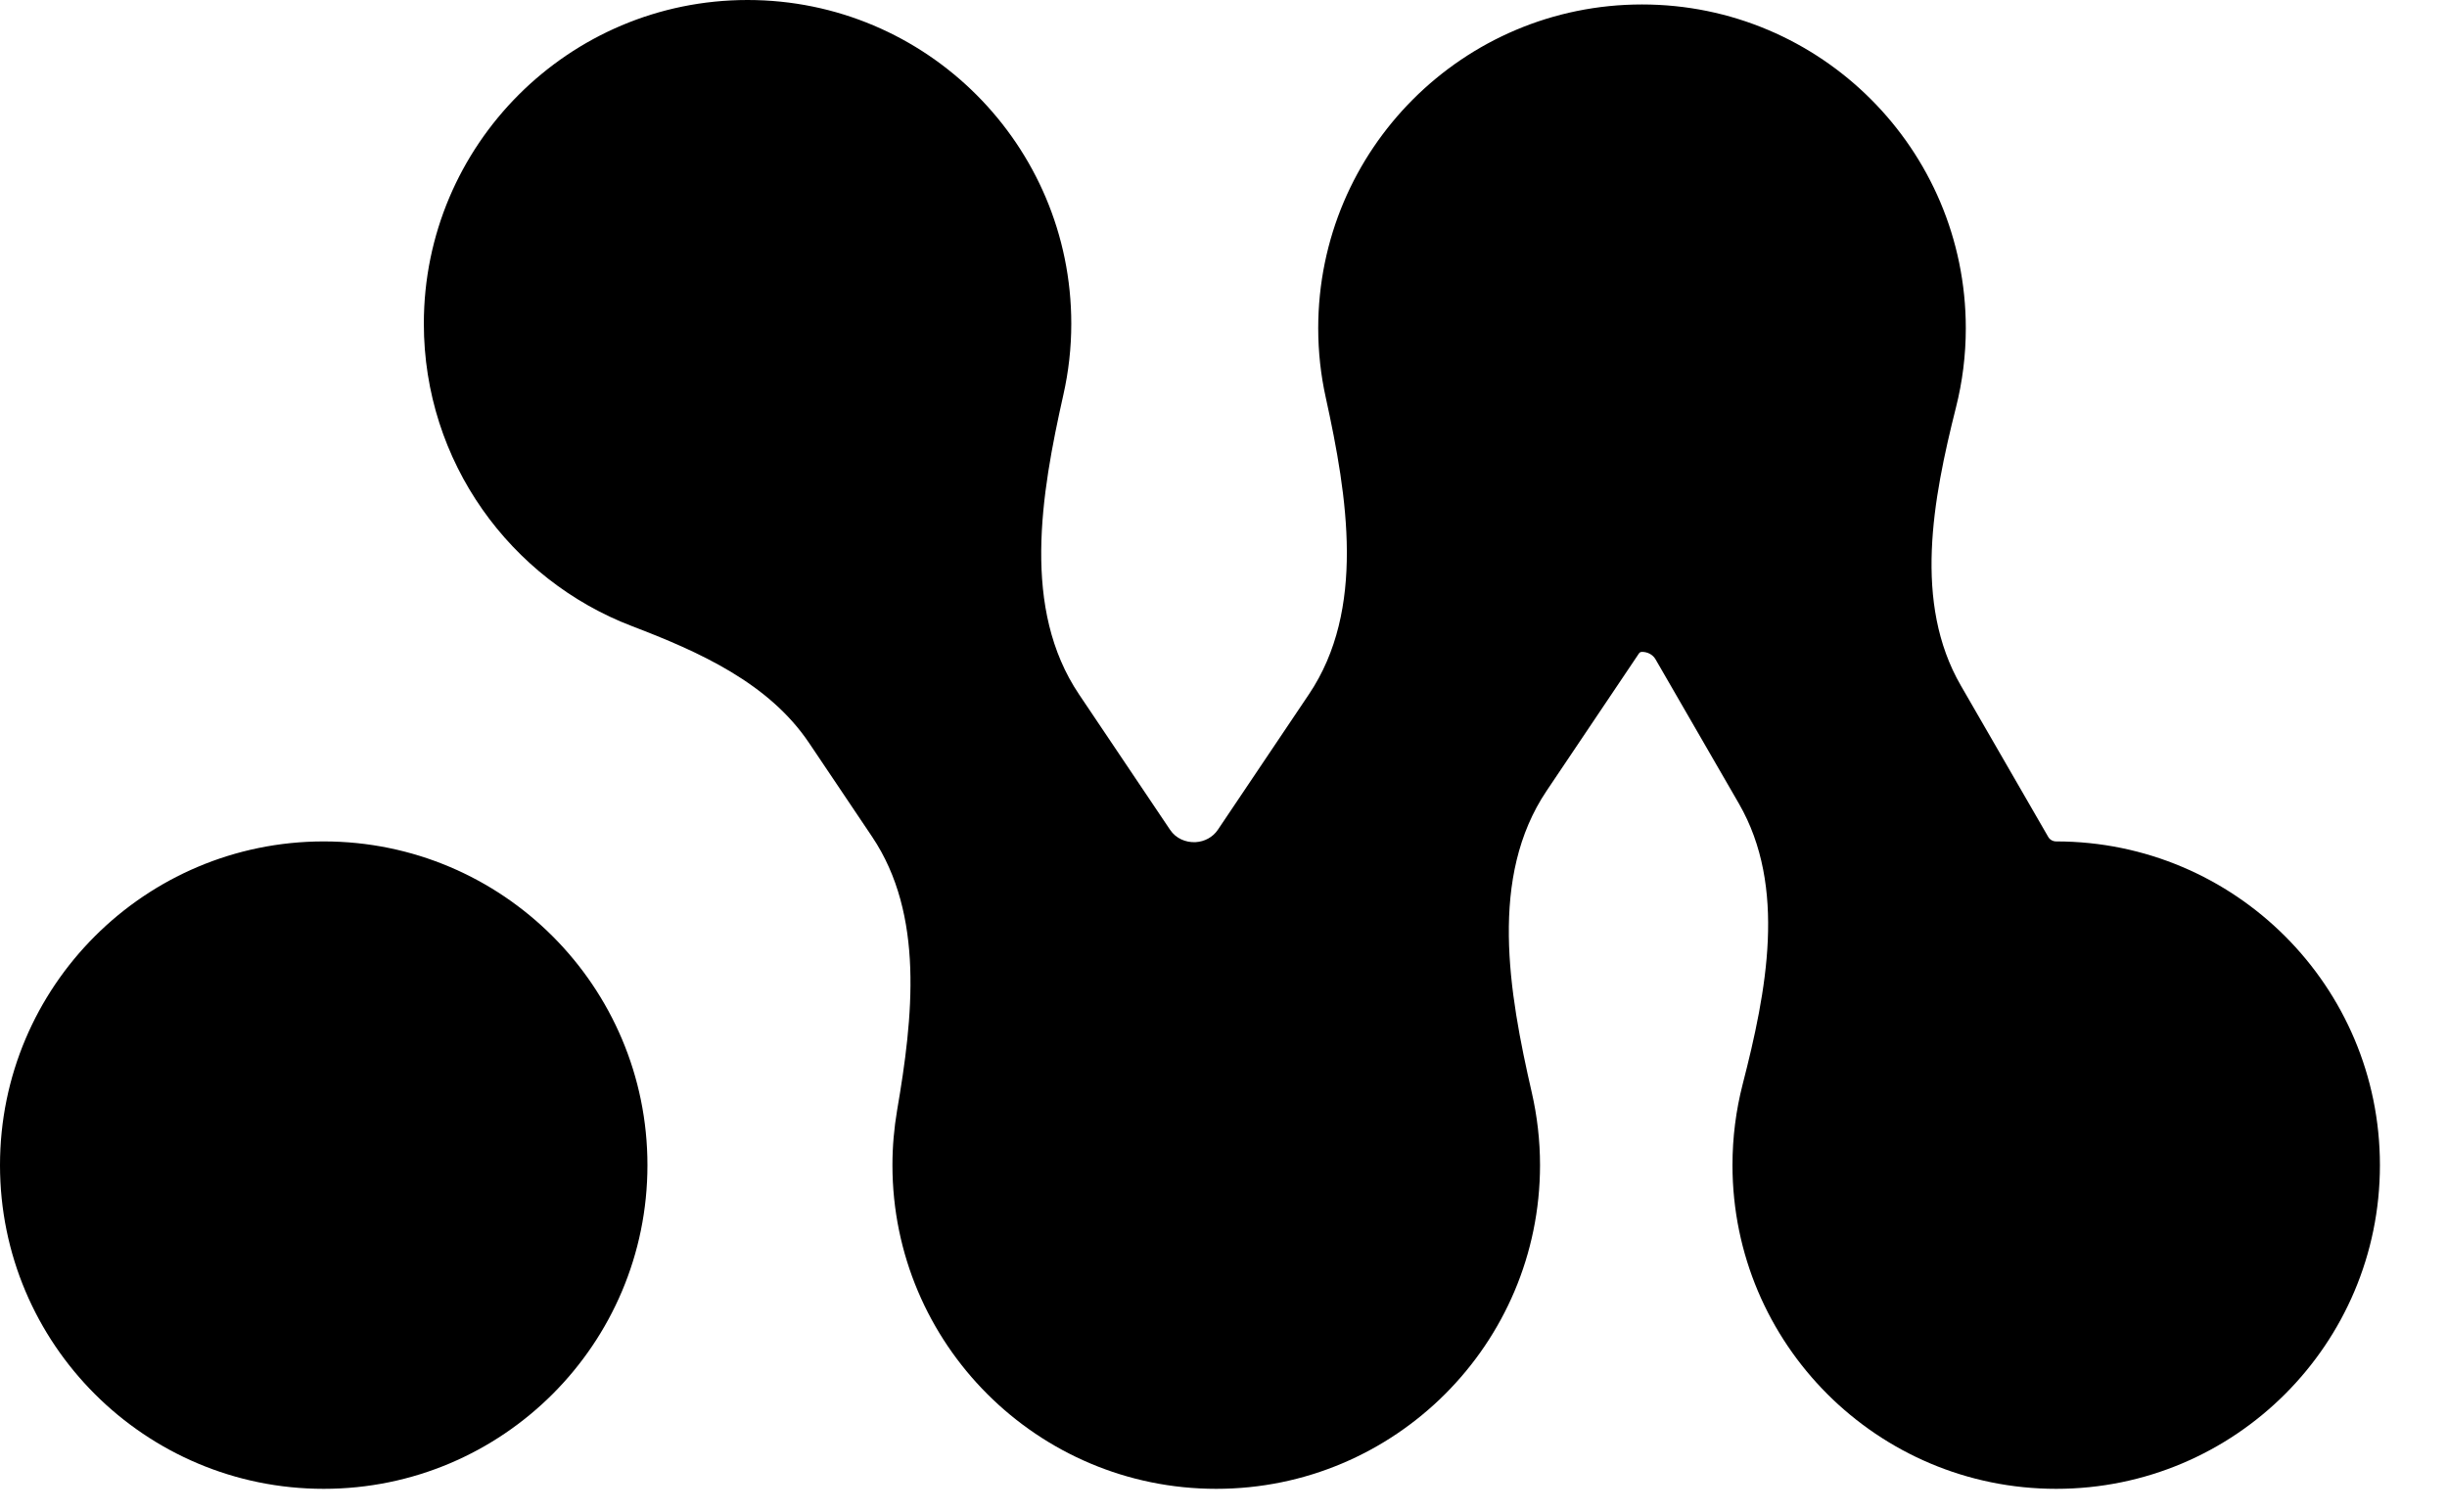
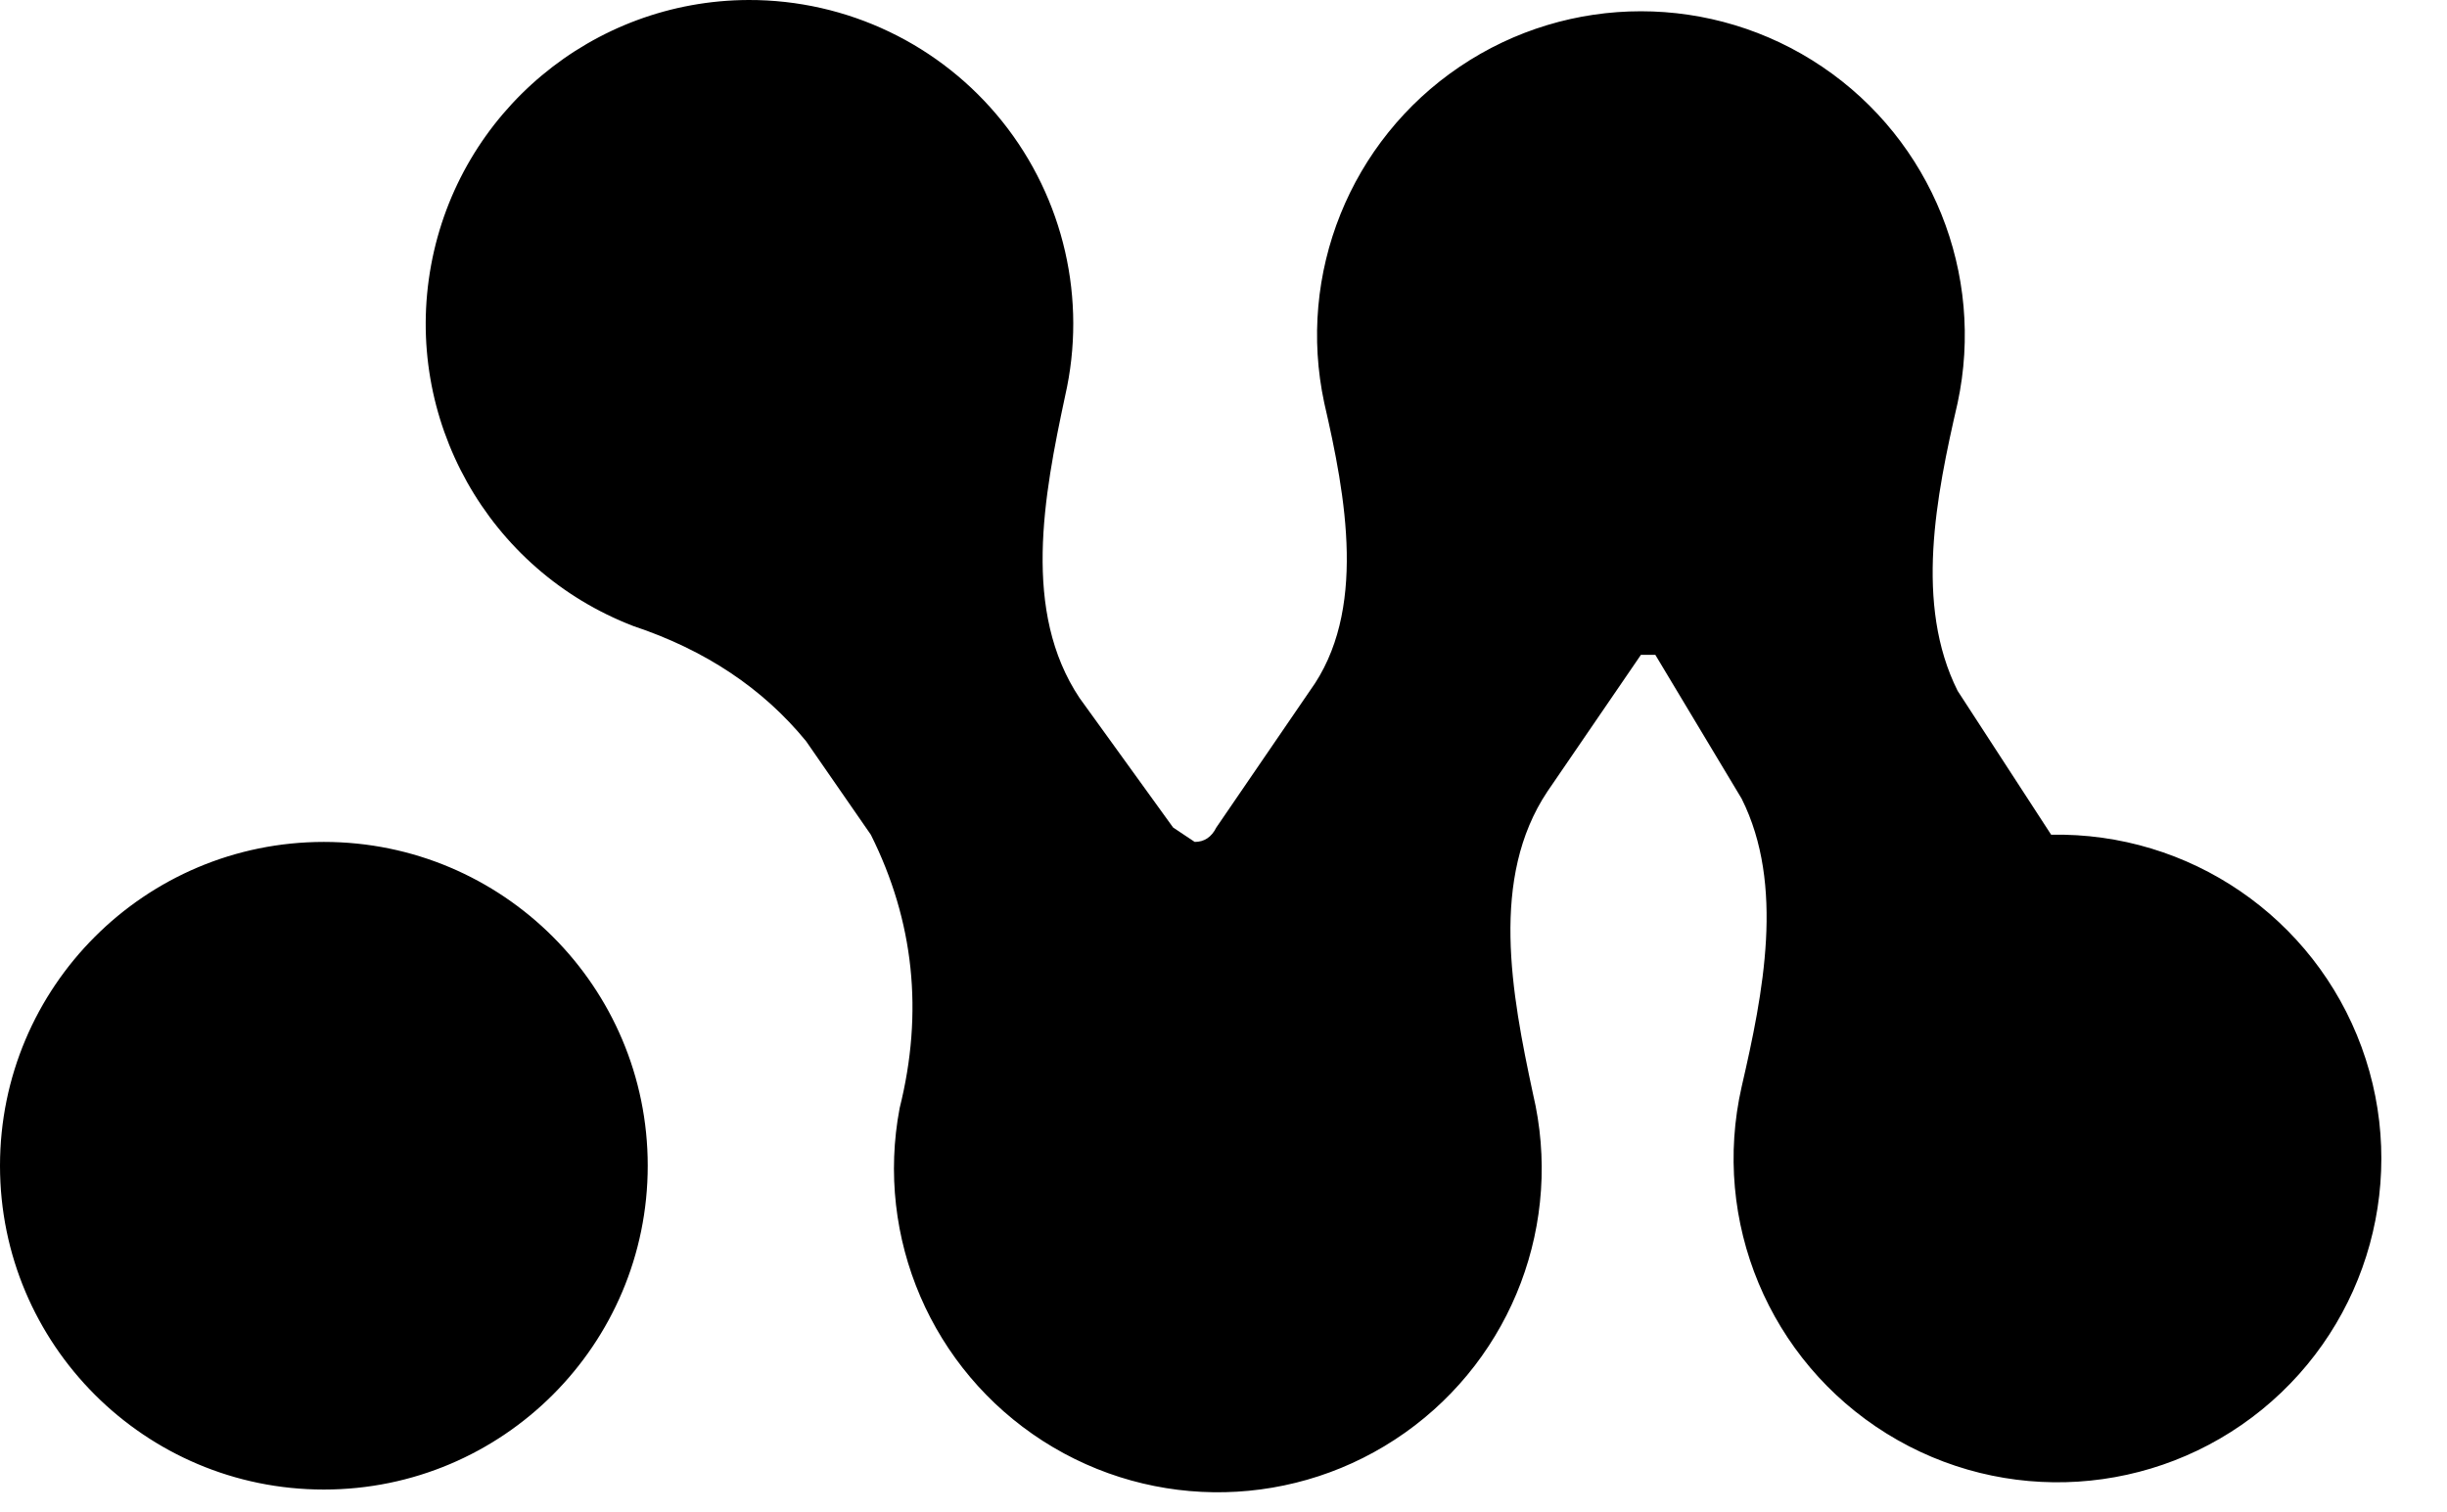
<svg xmlns="http://www.w3.org/2000/svg" fill="none" viewBox="0 0 34 21">
-   <path fill="currentColor" d="M4.498 11.693C6.982 11.693 8.996 13.708 8.996 16.192C8.996 18.677 6.982 20.69 4.498 20.69C2.014 20.69 0 18.677 0 16.192C0 13.708 2.014 11.694 4.498 11.693ZM10.387 0C12.871 0 14.885 2.014 14.885 4.498C14.885 4.838 14.847 5.168 14.775 5.486C14.462 6.881 14.195 8.463 14.993 9.65L16.258 11.532C16.336 11.649 16.473 11.711 16.614 11.703C16.737 11.696 16.852 11.634 16.921 11.532L18.188 9.647C18.977 8.472 18.724 6.908 18.421 5.525C18.352 5.214 18.316 4.891 18.316 4.56C18.317 2.075 20.331 0.062 22.815 0.062C25.299 0.062 27.313 2.076 27.314 4.56C27.314 4.939 27.267 5.307 27.178 5.659C26.855 6.944 26.582 8.379 27.245 9.527L28.459 11.63C28.482 11.67 28.524 11.693 28.57 11.693C31.055 11.694 33.068 13.708 33.068 16.192C33.068 18.677 31.054 20.69 28.57 20.69C26.086 20.69 24.073 18.677 24.072 16.192C24.072 15.805 24.121 15.429 24.213 15.07C24.546 13.775 24.83 12.325 24.161 11.167L23.004 9.164C22.966 9.097 22.893 9.059 22.815 9.059C22.798 9.059 22.782 9.066 22.773 9.08L21.49 10.989C20.686 12.185 20.962 13.781 21.284 15.185C21.358 15.509 21.398 15.846 21.398 16.192C21.397 18.676 19.383 20.69 16.899 20.69C14.415 20.69 12.401 18.677 12.4 16.192C12.4 15.932 12.423 15.677 12.465 15.429C12.686 14.14 12.846 12.712 12.117 11.627L11.242 10.325C10.683 9.493 9.719 9.059 8.783 8.702C7.091 8.056 5.889 6.417 5.889 4.498C5.889 2.014 7.903 3.29835e-05 10.387 0Z" />
+   <path fill="black" d="M4.5 11.7a4.5 4.5 0 1 1 0 9 4.5 4.5 0 0 1 0-9M10.4 0a4.5 4.5 0 0 1 4.4 5.5c-.3 1.4-.6 3 .2 4.2l1.3 1.8.3.2q.2 0 .3-.2l1.3-1.9c.8-1.1.5-2.7.2-4a4.5 4.5 0 1 1 8.8 0c-.3 1.3-.6 2.8 0 4l1.3 2a4.5 4.5 0 1 1-4.3 3.5c.3-1.3.6-2.8 0-4l-1.2-2h-.2L21.5 11c-.8 1.2-.5 2.8-.2 4.2a4.5 4.5 0 1 1-8.8.2q.5-2-.4-3.8l-.9-1.3q-.9-1.1-2.4-1.6A4.5 4.5 0 0 1 10.4 0" />
</svg>
